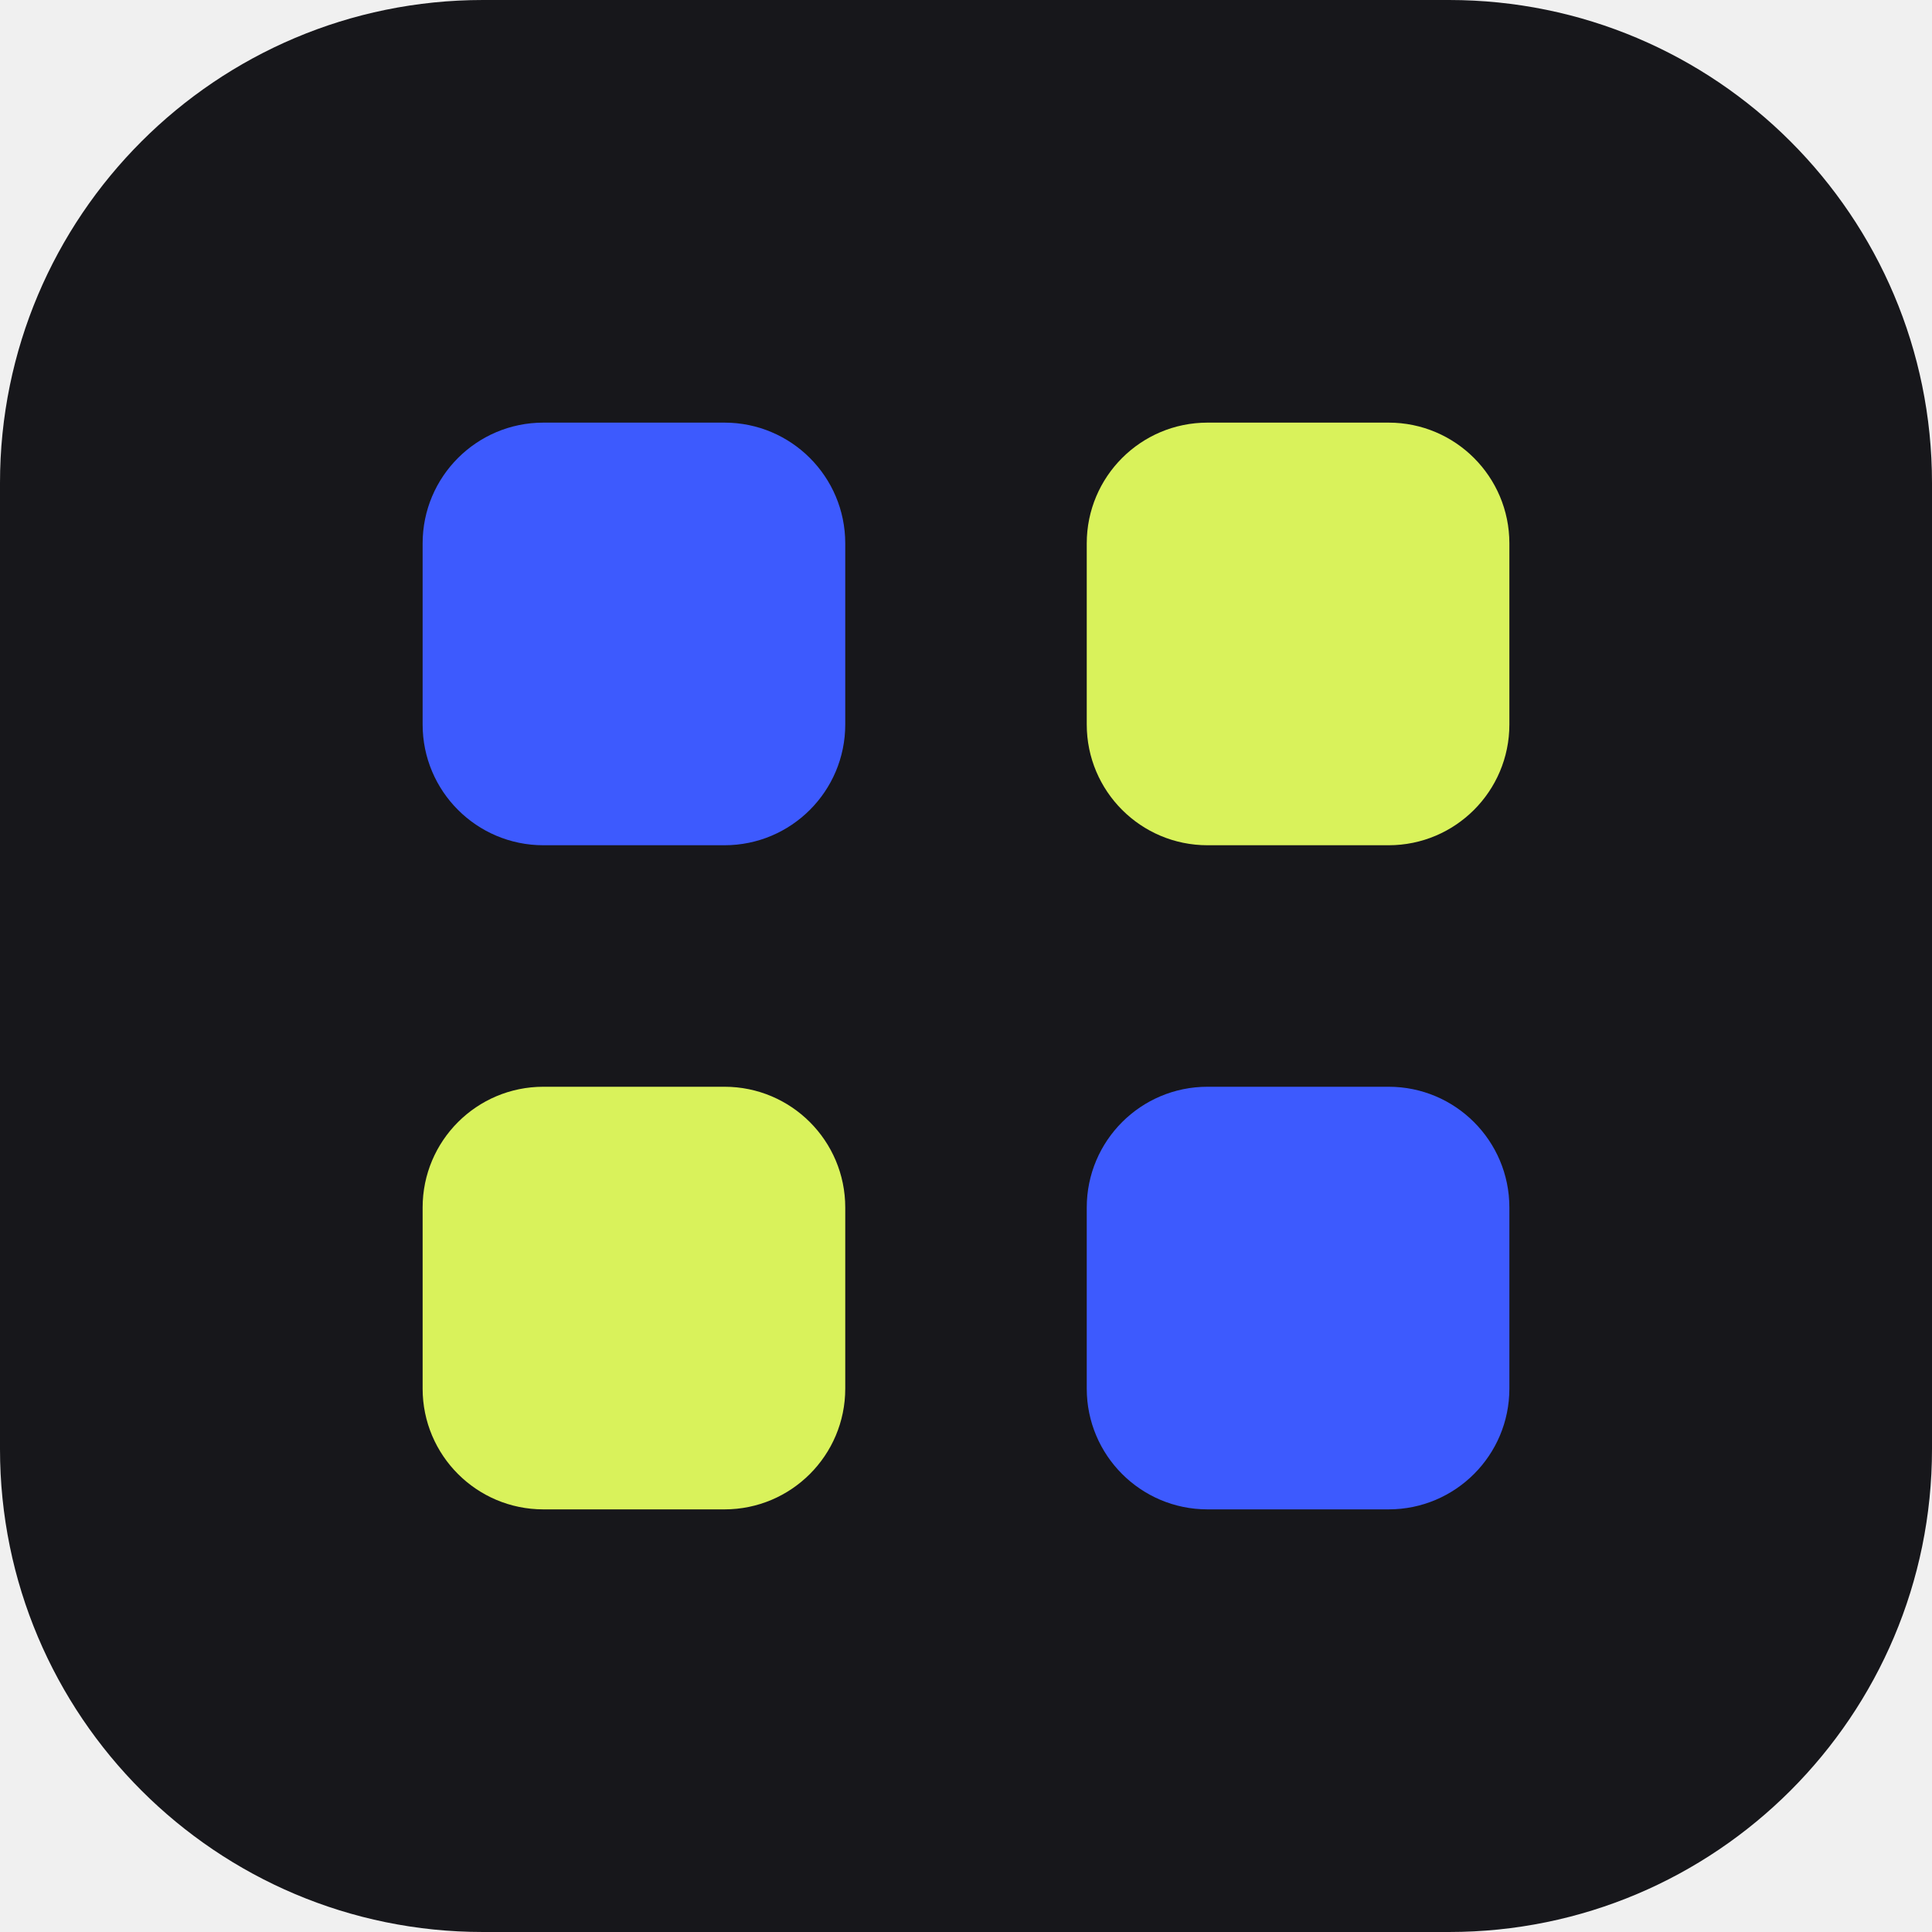
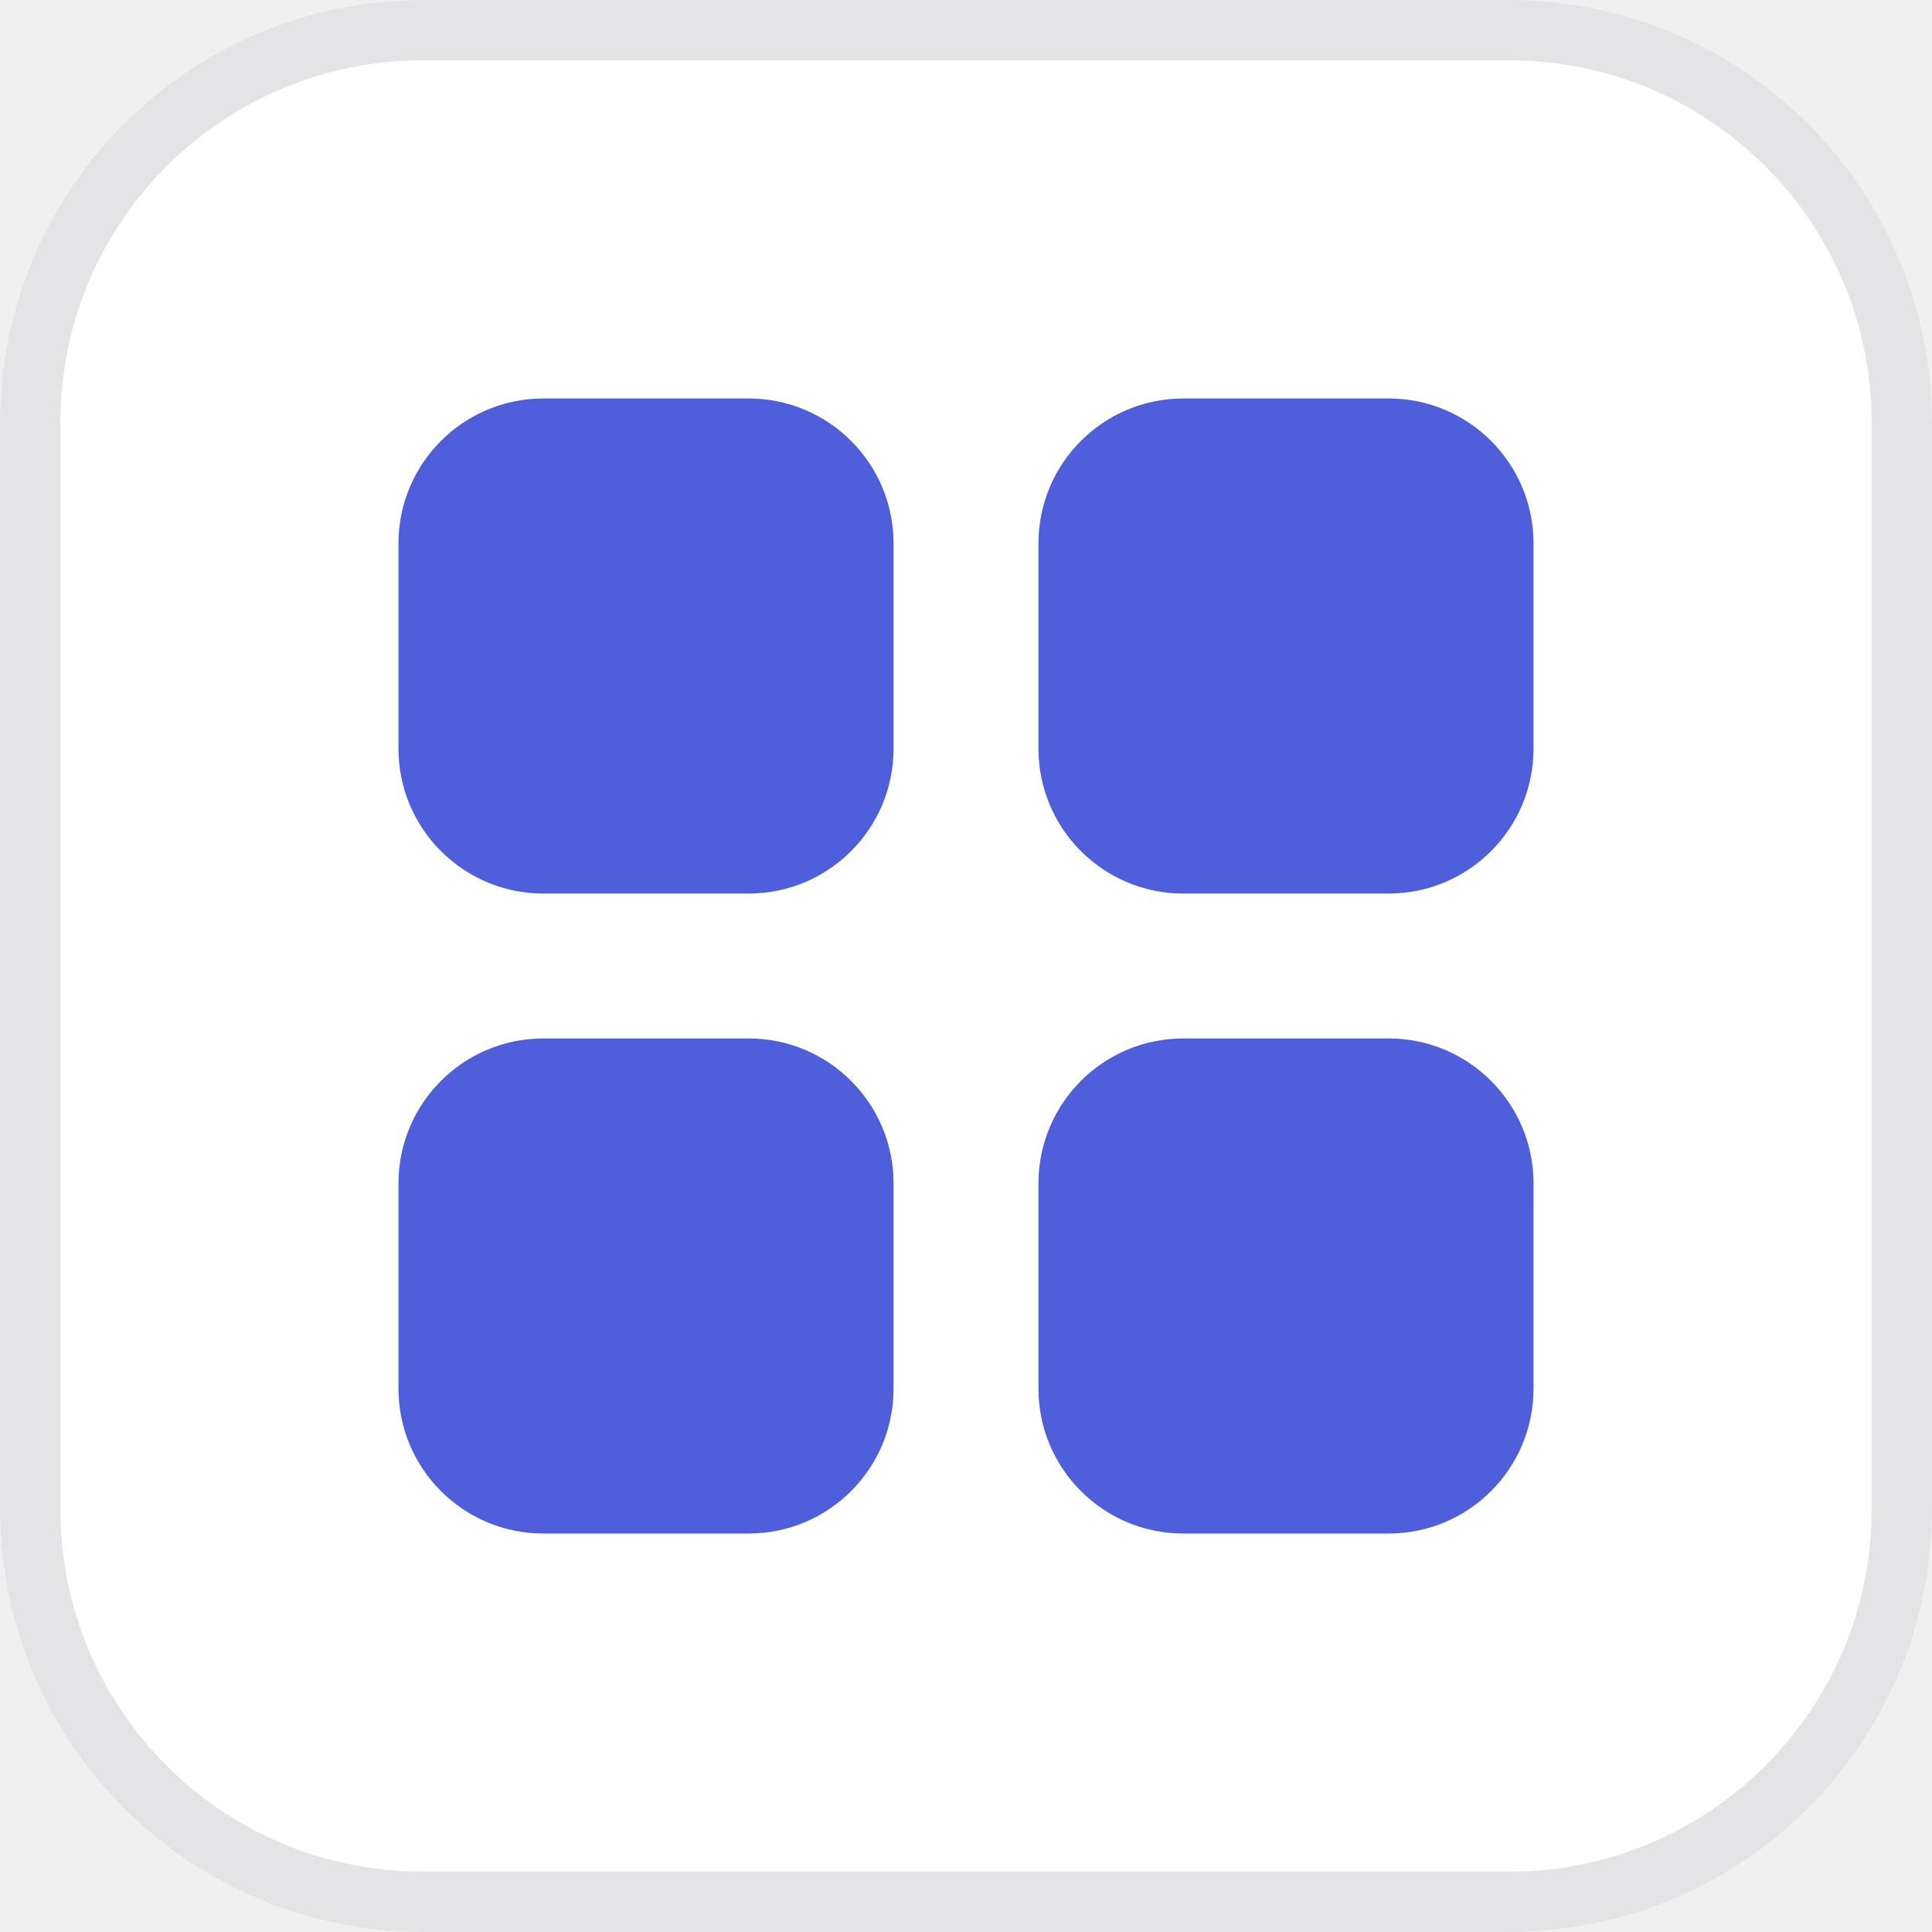
<svg xmlns="http://www.w3.org/2000/svg" viewBox="0 0 32 32" role="img" aria-label="KumiDeck">
-   <rect width="32" height="32" rx="8" fill="#17171b" />
-   <rect x="7" y="7" width="7" height="7" rx="2" fill="#3d5afe" />
-   <rect x="18" y="7" width="7" height="7" rx="2" fill="#d9f25b" />
-   <rect x="7" y="18" width="7" height="7" rx="2" fill="#d9f25b" />
-   <rect x="18" y="18" width="7" height="7" rx="2" fill="#3d5afe" />
+   <rect width="32" height="32" rx="7" fill="#FFFFFF" />
+   <rect x="0.5" y="0.5" width="31" height="31" rx="6.5" fill="none" stroke="#E4E4E7" />
+   <rect x="6.6" y="6.6" width="8.2" height="8.2" rx="2.4" fill="#4F5FDB" />
+   <rect x="17.2" y="6.6" width="8.2" height="8.2" rx="2.4" fill="#4F5FDB" />
+   <rect x="6.6" y="17.2" width="8.2" height="8.2" rx="2.4" fill="#4F5FDB" />
+   <rect x="17.2" y="17.2" width="8.2" height="8.2" rx="2.4" fill="#4F5FDB" />
</svg>
